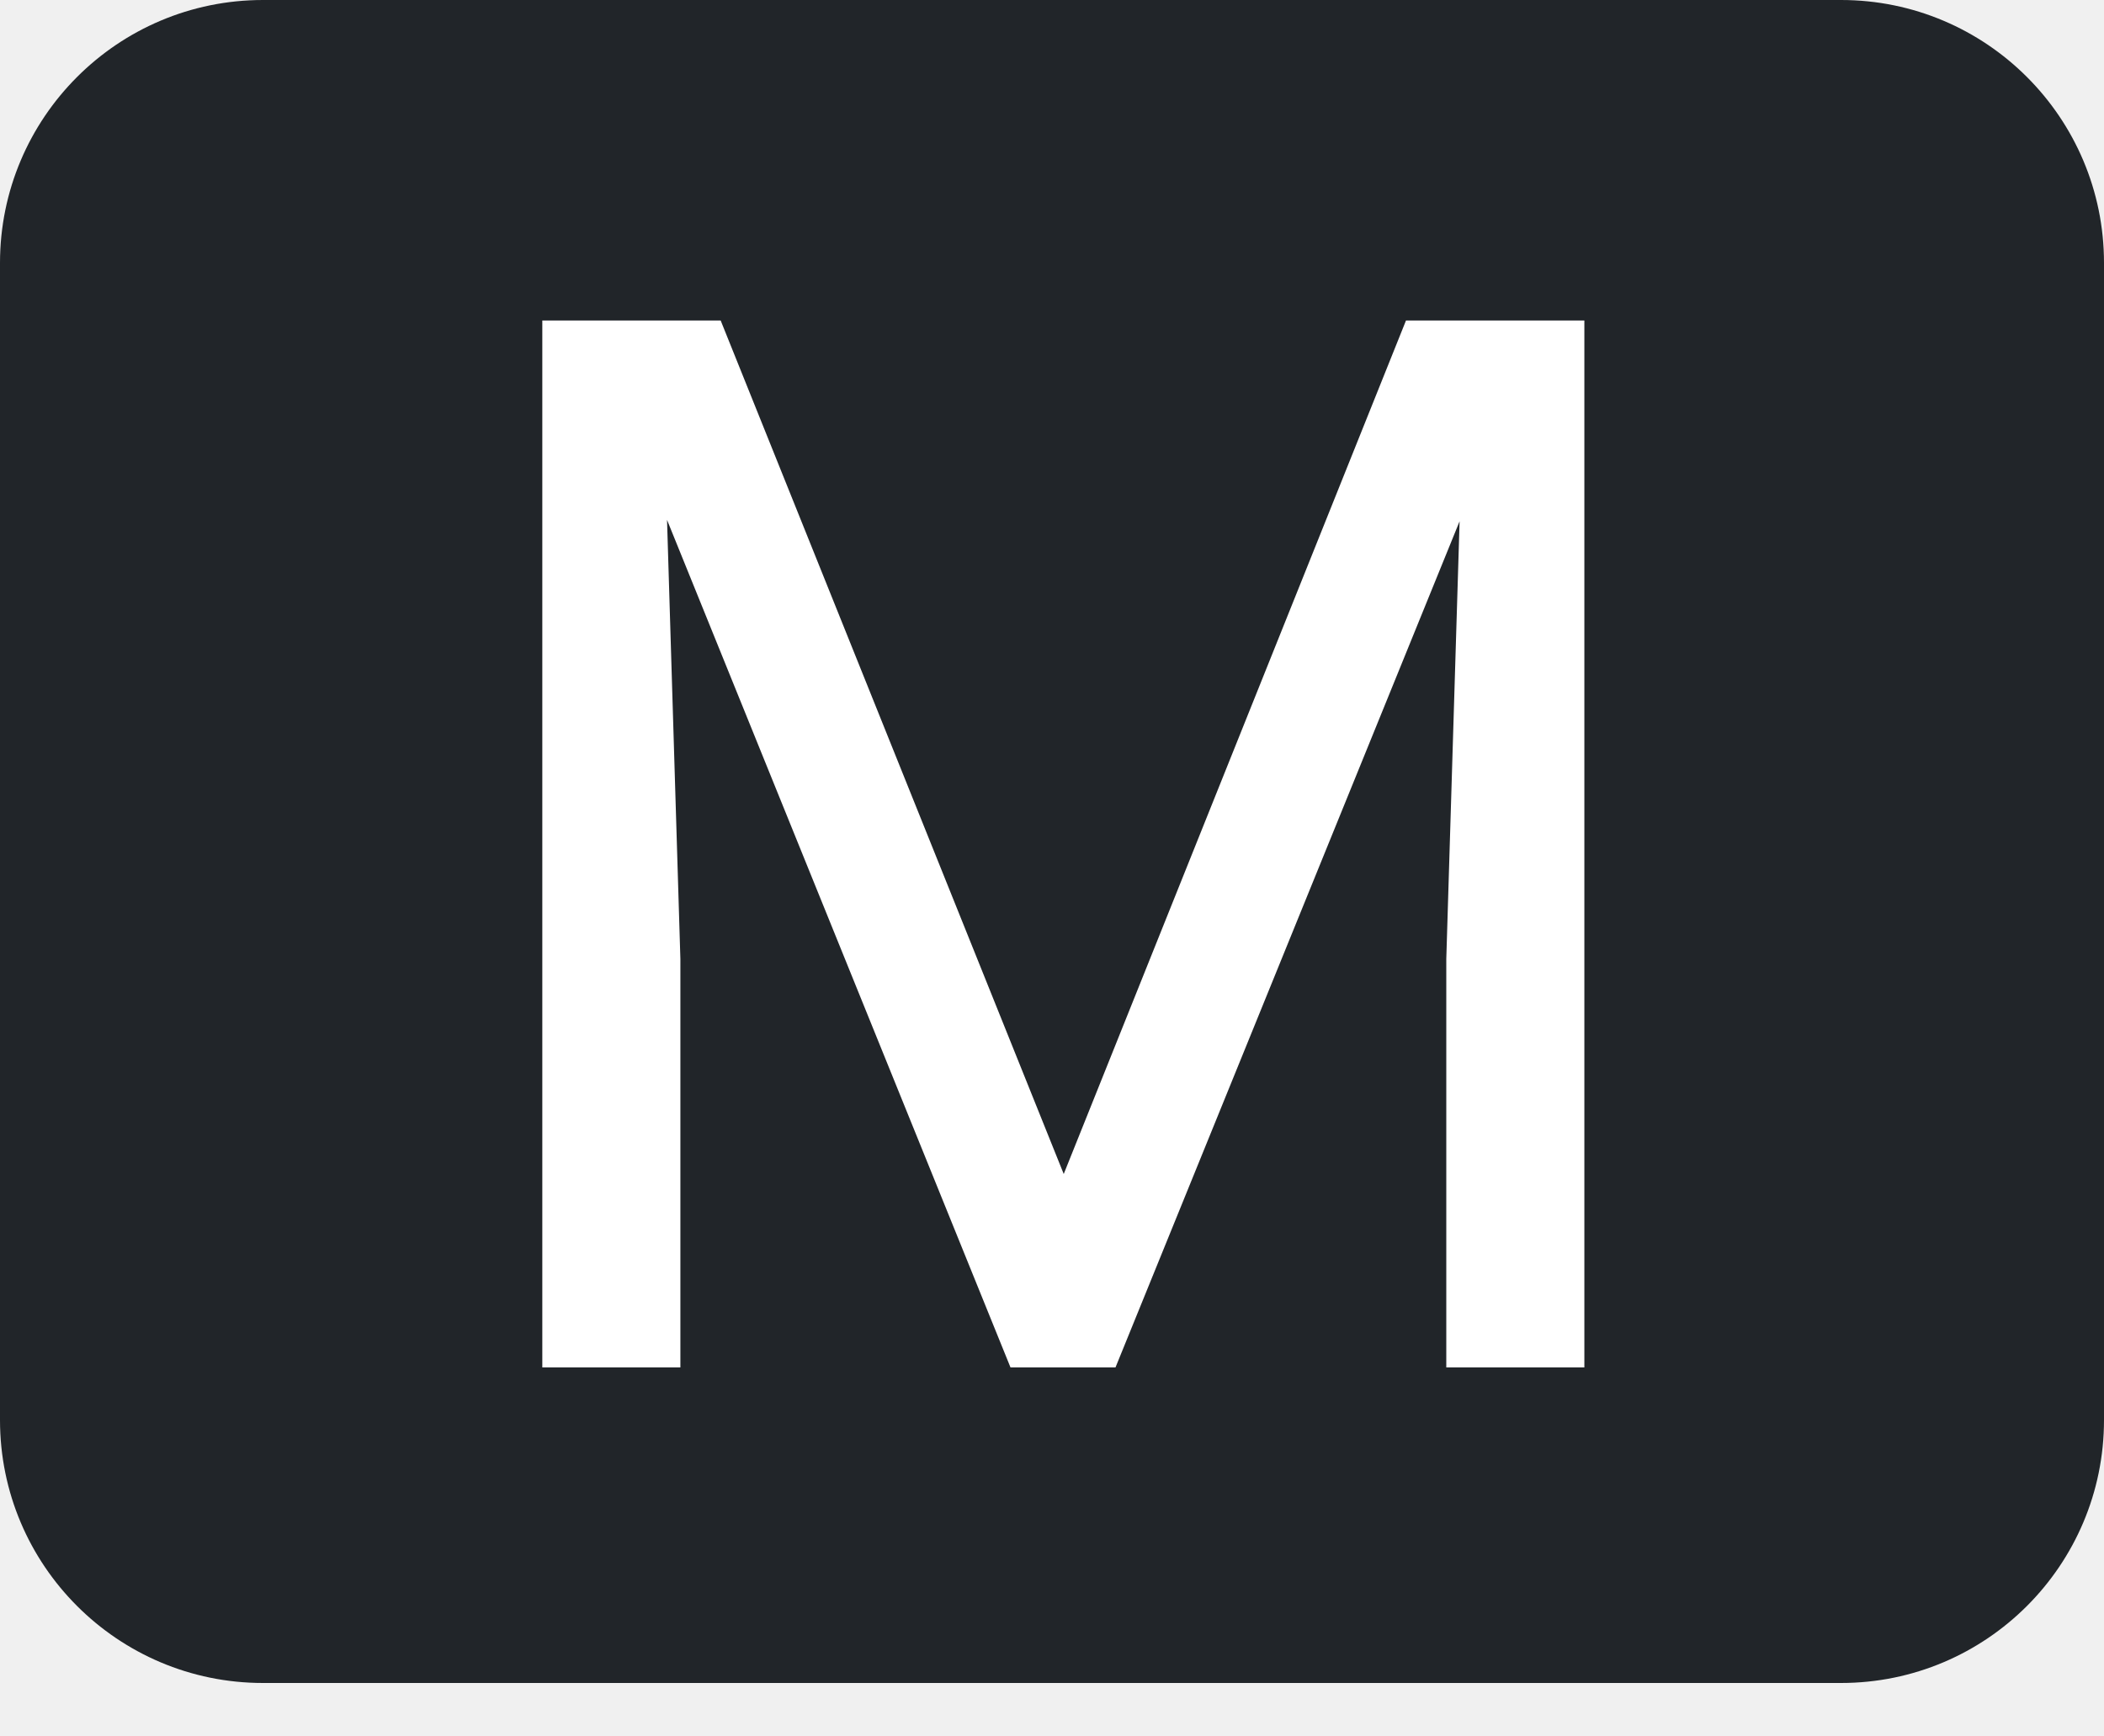
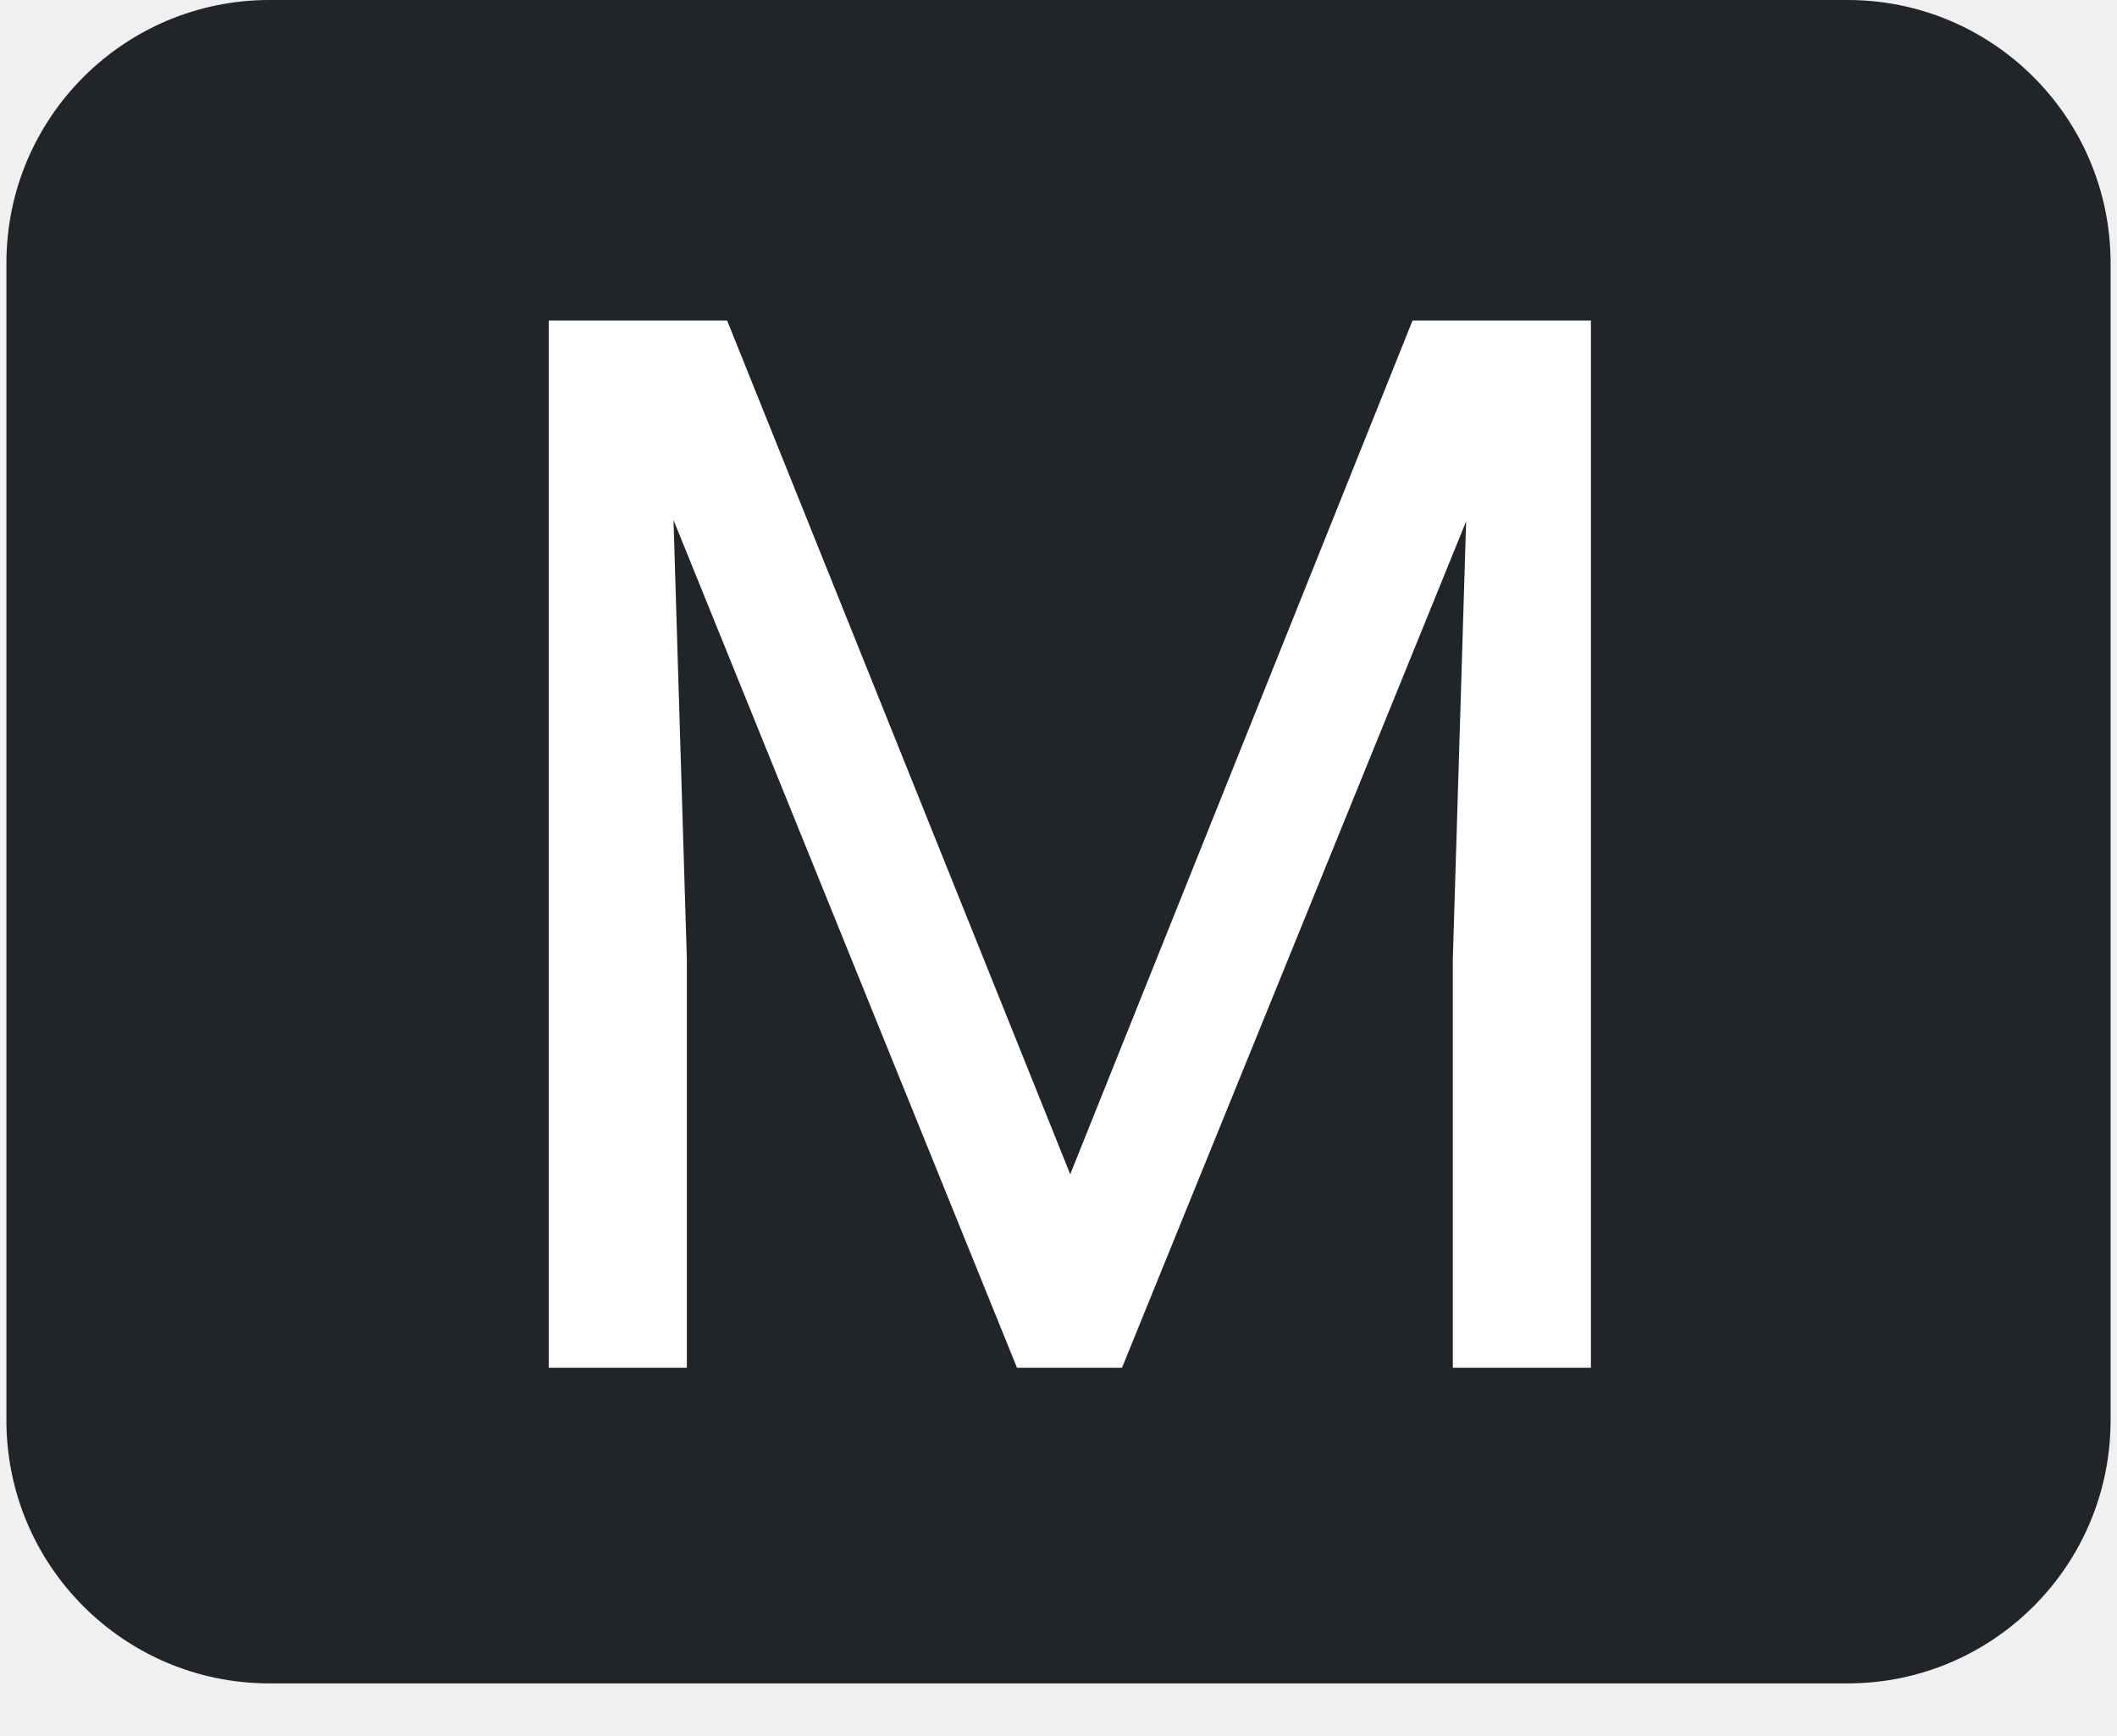
- <svg xmlns="http://www.w3.org/2000/svg" width="40" height="33" viewBox="0 0 40 33" fill="none">
+ <svg xmlns="http://www.w3.org/2000/svg" width="50" height="41" viewBox="0 0 40 33" fill="none">
  <rect width="40" height="32" rx="5" fill="#212529" />
  <path d="M11.145 6.094H13.701L20.223 22.322L26.73 6.094H29.301L21.207 26H19.211L11.145 6.094ZM10.31 6.094H12.566L12.935 18.234V26H10.31V6.094ZM27.865 6.094H30.121V26H27.496V18.234L27.865 6.094Z" fill="white" />
</svg>
